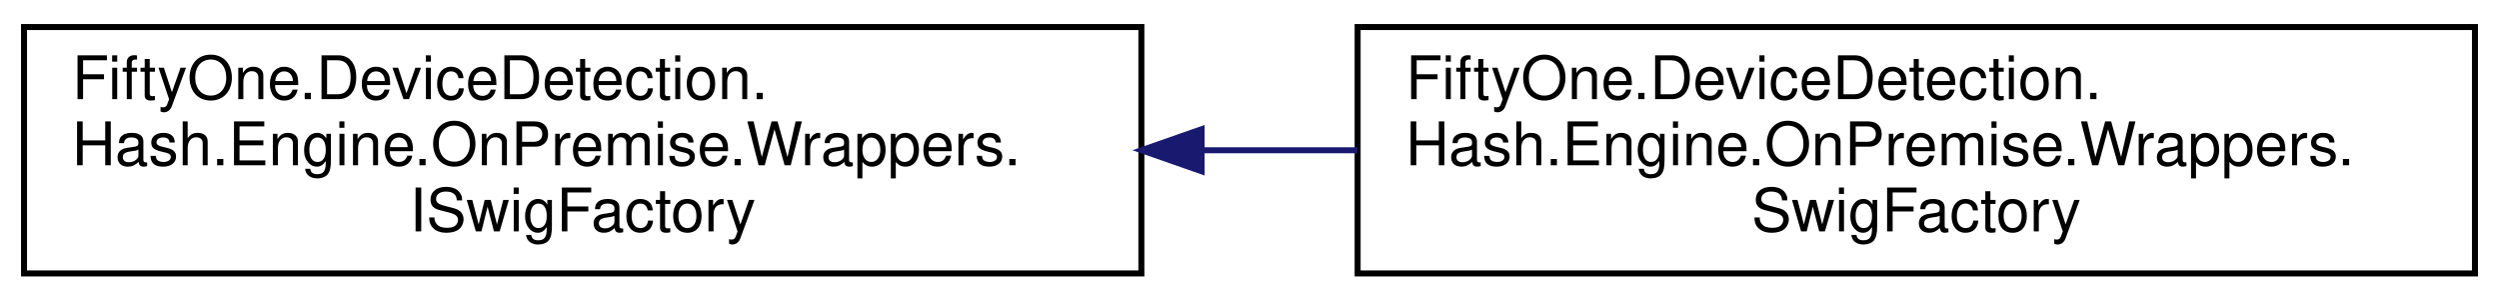
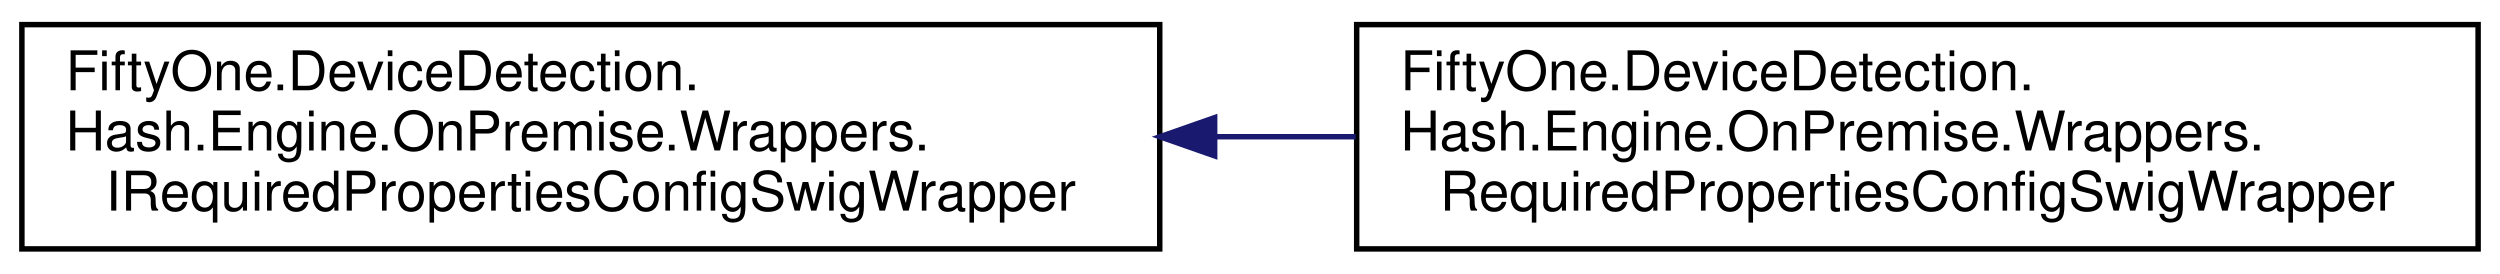
- <svg xmlns="http://www.w3.org/2000/svg" xmlns:xlink="http://www.w3.org/1999/xlink" width="416pt" height="50pt" viewBox="0.00 0.00 416.00 50.00">
+ <svg xmlns="http://www.w3.org/2000/svg" xmlns:xlink="http://www.w3.org/1999/xlink" width="457pt" height="50pt" viewBox="0.00 0.00 457.00 50.00">
  <g id="graph0" class="graph" transform="scale(1 1) rotate(0) translate(4 46)">
    <g id="node1" class="node">
      <g id="a_node1">
-         <a xlink:href="interface_fifty_one_1_1_device_detection_1_1_hash_1_1_engine_1_1_on_premise_1_1_wrappers_1_1_i_swig_factory.html" target="_top" xlink:title=" ">
-           <polygon fill="none" stroke="black" points="0,-0.5 0,-41.5 186,-41.5 186,-0.5 0,-0.5" />
+         <a xlink:href="interface_fifty_one_1_1_device_detection_1_1_hash_1_1_engine_1_1_on_premise_1_1_wrappers_1_1_i_re0819eb954f319e44e33a877f17993bb.html" target="_top" xlink:title=" ">
+           <polygon fill="none" stroke="black" points="0,-0.5 0,-41.5 208,-41.5 208,-0.5 0,-0.5" />
          <text text-anchor="start" x="8" y="-29.5" font-family="Helvetica,sans-Serif" font-size="10.00">FiftyOne.DeviceDetection.</text>
          <text text-anchor="start" x="8" y="-18.5" font-family="Helvetica,sans-Serif" font-size="10.00">Hash.Engine.OnPremise.Wrappers.</text>
-           <text text-anchor="middle" x="93" y="-7.5" font-family="Helvetica,sans-Serif" font-size="10.00">ISwigFactory</text>
+           <text text-anchor="middle" x="104" y="-7.5" font-family="Helvetica,sans-Serif" font-size="10.00">IRequiredPropertiesConfigSwigWrapper</text>
        </a>
      </g>
    </g>
    <g id="node2" class="node">
      <g id="a_node2">
-         <a xlink:href="class_fifty_one_1_1_device_detection_1_1_hash_1_1_engine_1_1_on_premise_1_1_wrappers_1_1_swig_factory.html" target="_top" xlink:title=" ">
-           <polygon fill="none" stroke="black" points="222,-0.5 222,-41.5 408,-41.5 408,-0.5 222,-0.5" />
-           <text text-anchor="start" x="230" y="-29.5" font-family="Helvetica,sans-Serif" font-size="10.00">FiftyOne.DeviceDetection.</text>
-           <text text-anchor="start" x="230" y="-18.5" font-family="Helvetica,sans-Serif" font-size="10.00">Hash.Engine.OnPremise.Wrappers.</text>
-           <text text-anchor="middle" x="315" y="-7.5" font-family="Helvetica,sans-Serif" font-size="10.00">SwigFactory</text>
+         <a xlink:href="class_fifty_one_1_1_device_detection_1_1_hash_1_1_engine_1_1_on_premise_1_1_wrappers_1_1_require0dacd608587e6838dc1ae5c4812bb19b.html" target="_top" xlink:title=" ">
+           <polygon fill="none" stroke="black" points="244,-0.5 244,-41.5 449,-41.5 449,-0.5 244,-0.5" />
+           <text text-anchor="start" x="252" y="-29.5" font-family="Helvetica,sans-Serif" font-size="10.00">FiftyOne.DeviceDetection.</text>
+           <text text-anchor="start" x="252" y="-18.5" font-family="Helvetica,sans-Serif" font-size="10.00">Hash.Engine.OnPremise.Wrappers.</text>
+           <text text-anchor="middle" x="346.5" y="-7.5" font-family="Helvetica,sans-Serif" font-size="10.00">RequiredPropertiesConfigSwigWrapper</text>
        </a>
      </g>
    </g>
    <g id="edge1" class="edge">
-       <path fill="none" stroke="midnightblue" d="M196.11,-21C204.75,-21 213.44,-21 221.99,-21" />
-       <polygon fill="midnightblue" stroke="midnightblue" points="196.03,-17.5 186.03,-21 196.03,-24.5 196.03,-17.5" />
+       <path fill="none" stroke="midnightblue" d="M218.09,-21C226.68,-21 235.31,-21 243.82,-21" />
+       <polygon fill="midnightblue" stroke="midnightblue" points="218.04,-17.5 208.04,-21 218.04,-24.5 218.04,-17.5" />
    </g>
  </g>
</svg>
